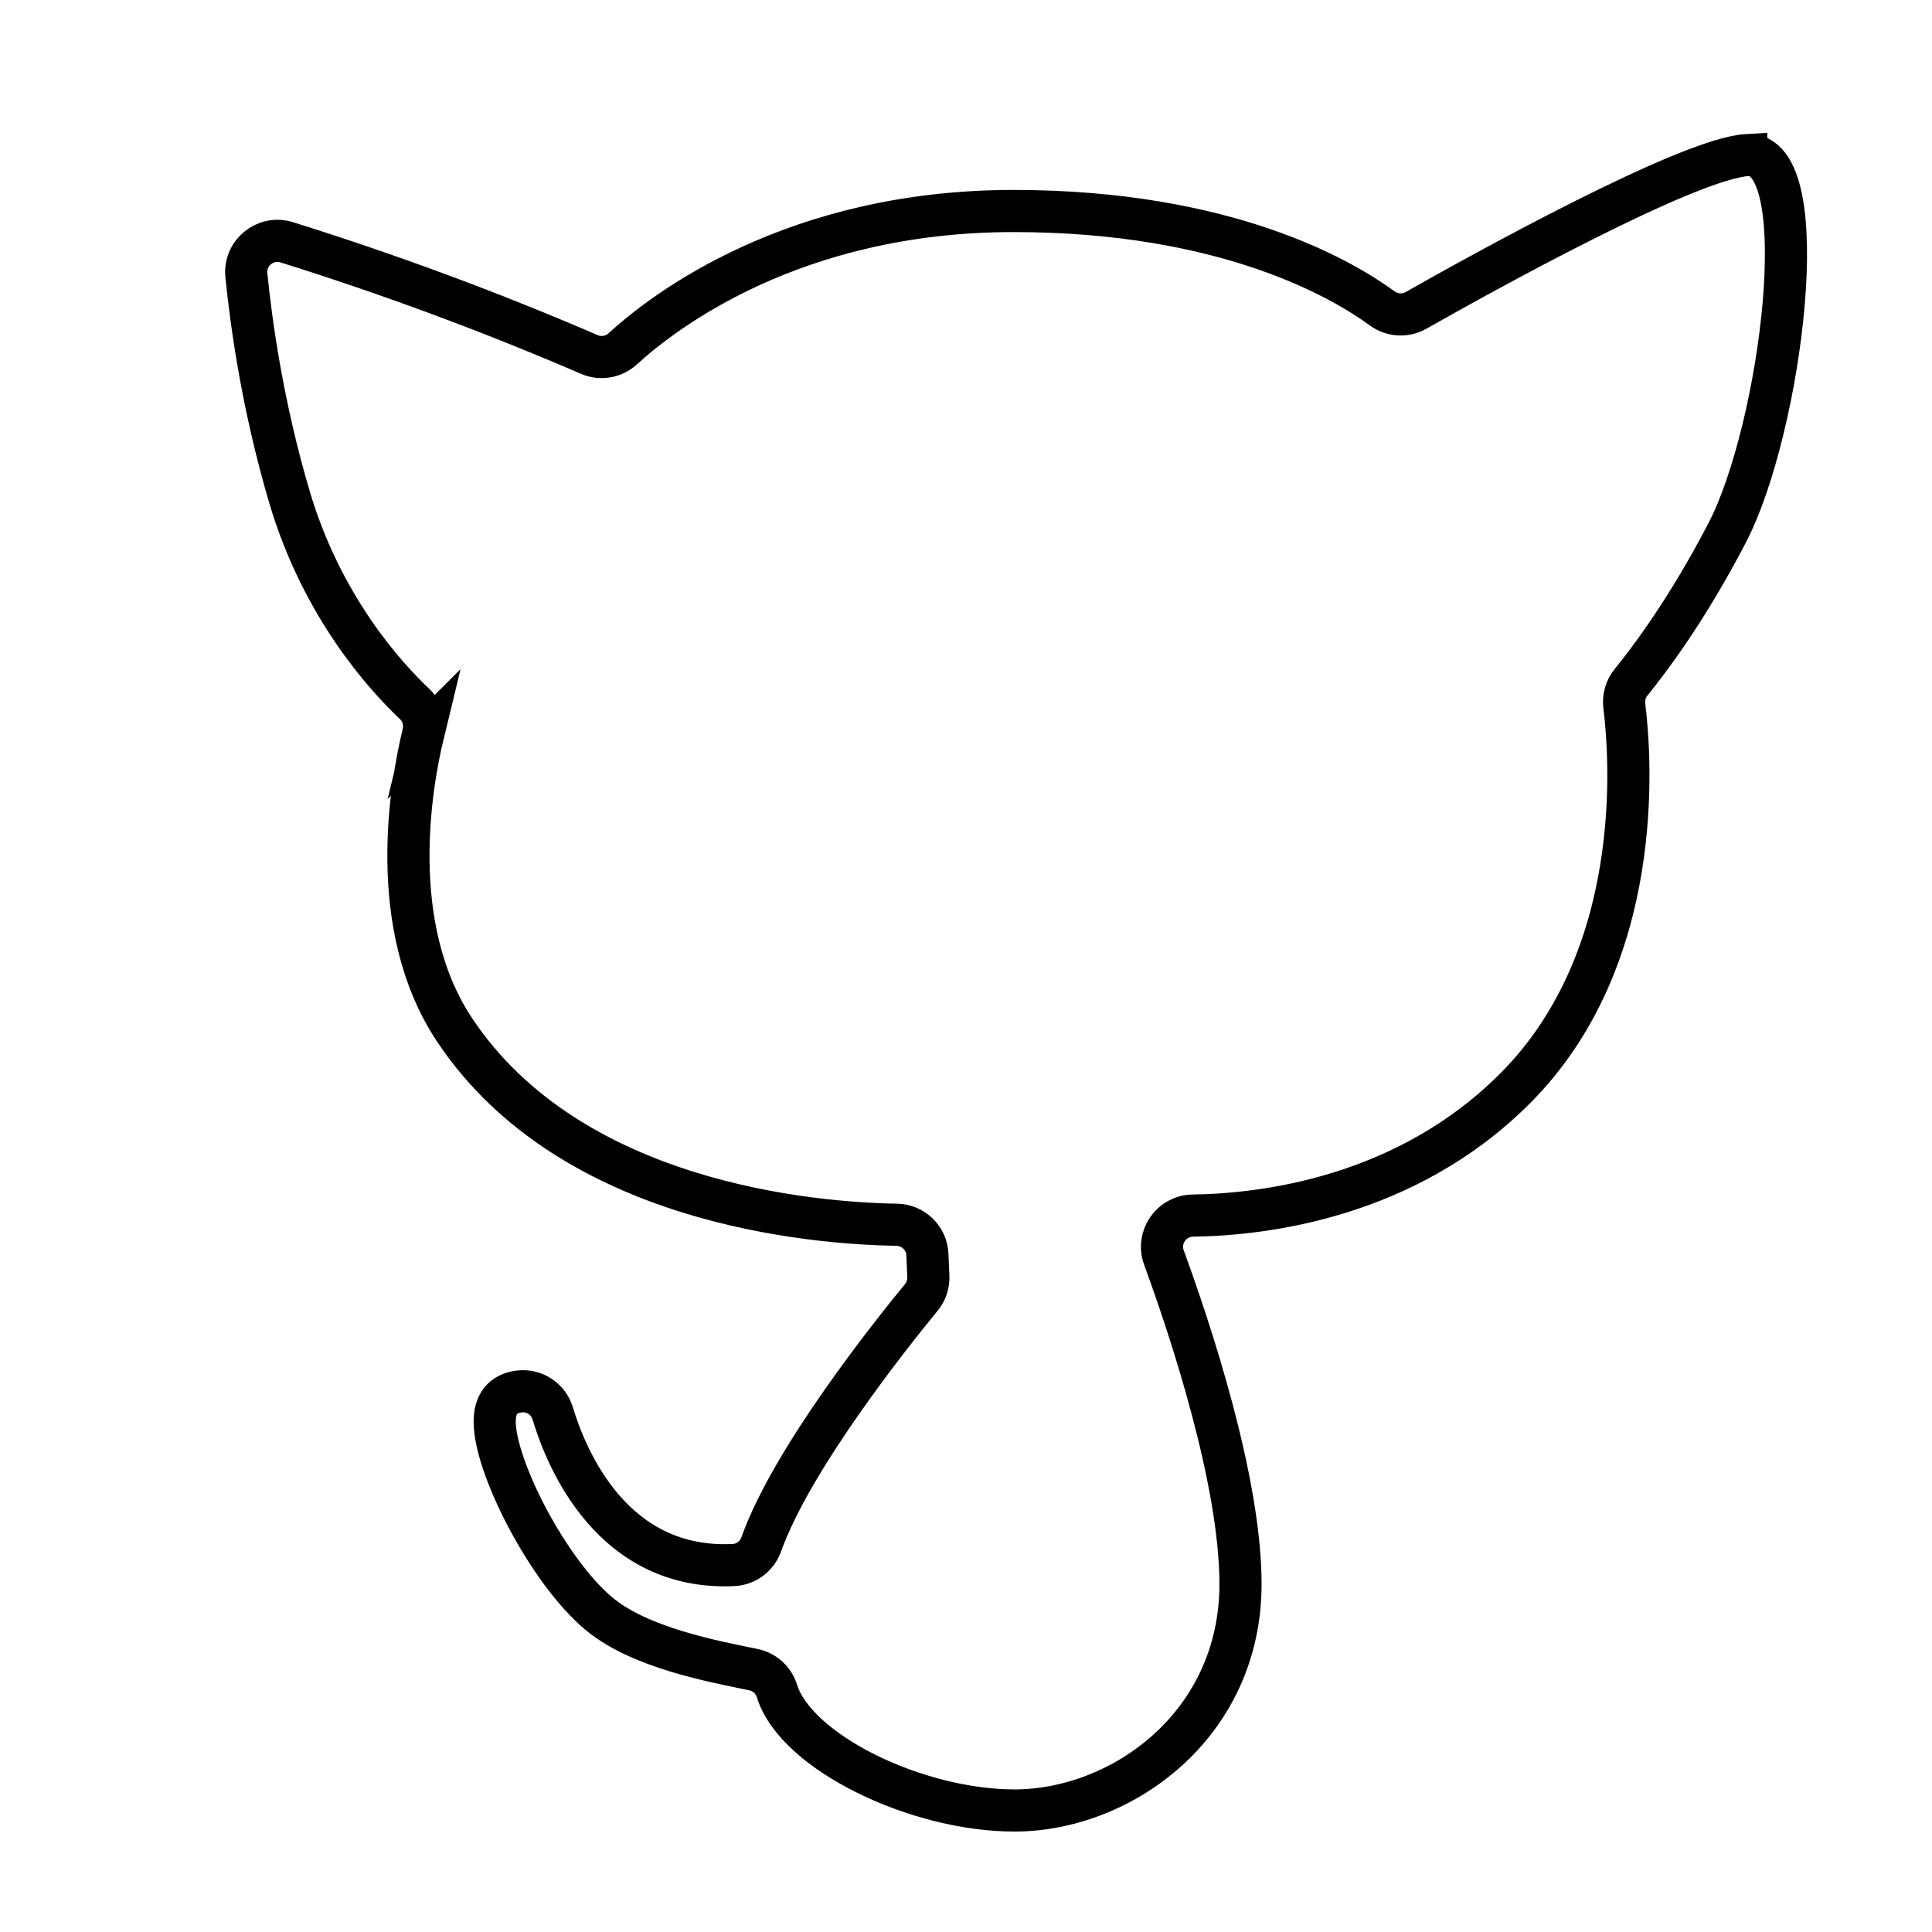
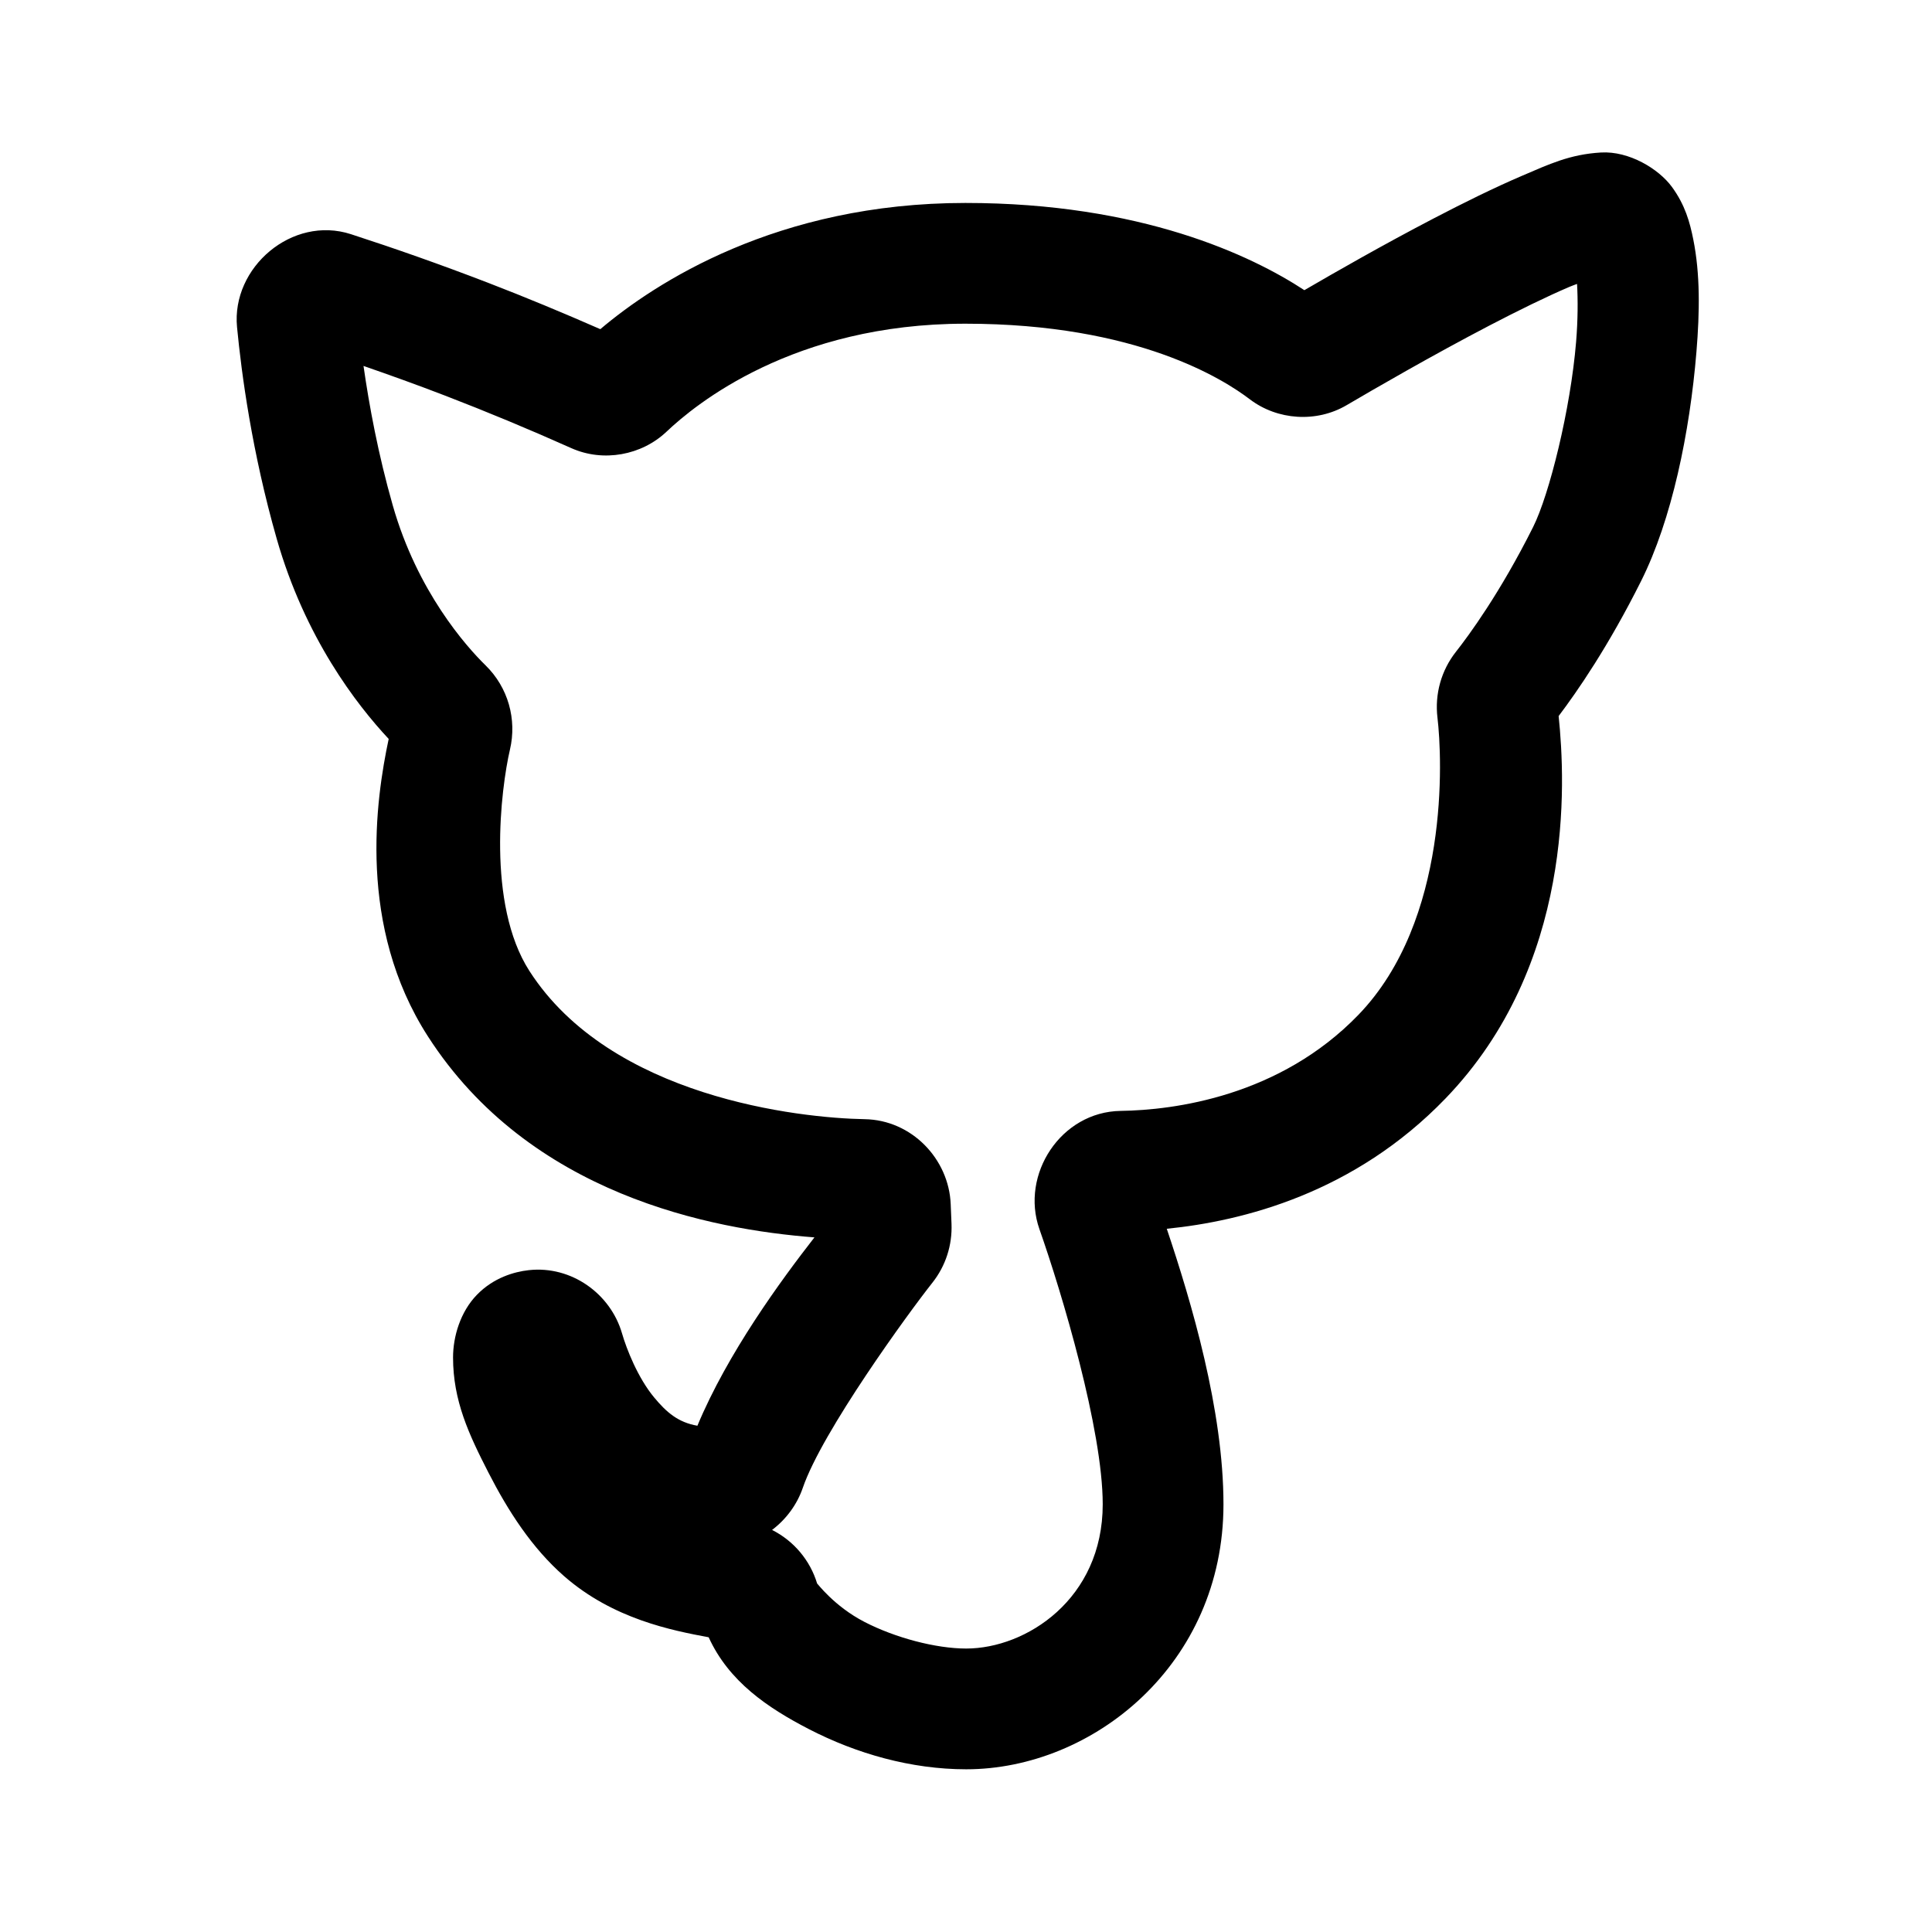
<svg xmlns="http://www.w3.org/2000/svg" t="1749919620098" class="icon" viewBox="0 0 1024 1024" version="1.1" p-id="8549" width="192" height="192" id="svg1">
  <defs id="defs1" />
-   <g id="path1" style="opacity:1;stroke:#000000;stroke-width:10.667;stroke-dasharray:none;stroke-opacity:1">
-     <path style="baseline-shift:baseline;display:inline;overflow:visible;stroke:#000000;stroke-width:21.333;stroke-dasharray:none;stroke-opacity:1;enable-background:accumulate;stop-color:#000000;stop-opacity:1" d="m 926.051,81.691 c -7.974,0.456 -20.755,4.654 -36.074,10.975 -15.319,6.321 -33.144,14.775 -51.037,23.766 -35.787,17.982 -71.852,38.115 -88.656,47.643 -5.509,3.123 -12.314,2.699 -17.428,-1.047 -20.913,-15.334 -82.459,-51.688 -195.676,-51.688 -116.542,0 -185.616,53.196 -207.447,73.172 -4.657,4.259 -11.355,5.422 -17.145,2.92 -25.997,-11.213 -52.281,-21.749 -78.824,-31.6 -28.089,-10.423 -55.347,-19.666 -81.615,-27.879 -11.644,-3.641 -23.27,5.787 -22.066,17.926 2.592,26.012 8.706,69.901 22.908,117.863 17.344,58.546 51.304,95.481 66.236,109.551 4.21,3.978 5.965,9.893 4.598,15.52 -6.403,26.444 -20.099,102.131 16.76,157.414 61.559,92.333 190.177,102.683 234.729,103.424 8.489,0.136 15.389,6.881 15.738,15.371 l 0.49,11.51 c 0.165,3.937 -1.126,7.807 -3.637,10.852 -15.131,18.383 -68.581,85.137 -84.855,130.889 -2.175,6.107 -7.721,10.409 -14.184,10.729 -31.988,1.567 -53.994,-12.419 -68.967,-29.814 -14.973,-17.395 -22.866,-38.21 -26.459,-50.17 -2.338,-7.785 -9.873,-12.899 -17.963,-12.033 -3.467,0.373 -6.922,1.51 -9.514,4.076 -2.592,2.566 -4.273,6.538 -4.273,12.412 0,12.196 7.097,31.959 17.531,51.588 10.434,19.629 24.21,39.075 37.707,50.443 21.958,18.49 61.465,25.621 82.33,29.938 5.722,1.183 10.328,5.39 12.064,10.969 5.115,16.433 23.69,32.289 47.465,44.107 23.775,11.818 52.783,19.574 78.902,19.574 56.936,0 120.301,-45.399 120.301,-120.5 0,-54.831 -26.404,-134.363 -40.621,-173.262 -3.797,-10.401 3.795,-21.384 14.867,-21.539 37.971,-0.521 113.203,-9.611 171.018,-67.426 69.463,-69.463 61.66,-175.232 58.152,-203.365 -0.543,-4.362 0.747,-8.745 3.531,-12.15 v -0.002 c 8.948,-10.932 29.528,-37.959 50.996,-79.305 14.358,-27.651 26.258,-78.221 29.969,-121.691 1.856,-21.735 1.664,-41.683 -1.332,-56.129 -1.498,-7.223 -3.693,-13.076 -6.734,-17.1 -3.041,-4.024 -6.989,-6.204 -11.785,-5.93 z m 0.059,0.998 c 4.469,-0.256 8.031,1.699 10.93,5.533 2.898,3.835 5.073,9.564 6.553,16.701 2.96,14.275 3.165,34.164 1.314,55.842 -3.701,43.355 -15.627,93.906 -29.859,121.314 -21.431,41.273 -41.973,68.245 -50.885,79.133 -2.955,3.614 -4.325,8.271 -3.748,12.908 3.492,28.007 11.21,133.458 -57.867,202.535 -57.545,57.545 -132.495,66.616 -170.324,67.135 -11.728,0.165 -19.816,11.862 -15.793,22.881 14.203,38.861 40.561,118.409 40.561,172.918 0,74.539 -62.897,119.5 -119.301,119.5 -25.921,0 -54.817,-7.719 -78.457,-19.471 -23.64,-11.752 -41.991,-27.56 -46.955,-43.508 -1.843,-5.922 -6.738,-10.394 -12.816,-11.65 -20.895,-4.323 -60.287,-11.533 -81.889,-29.723 -13.323,-11.222 -27.078,-30.6 -37.469,-50.148 -10.391,-19.548 -17.414,-39.315 -17.414,-51.119 0,-5.686 1.596,-9.344 3.977,-11.701 2.381,-2.357 5.595,-3.436 8.918,-3.793 7.61,-0.814 14.694,3.994 16.896,11.328 3.617,12.04 11.543,32.971 26.66,50.533 15.117,17.562 37.472,31.745 69.773,30.162 6.877,-0.34 12.771,-4.919 15.076,-11.393 16.145,-45.388 69.576,-112.233 84.686,-130.59 2.669,-3.236 4.038,-7.347 3.863,-11.529 l -0.49,-11.51 c -0.371,-9.01 -7.71,-16.184 -16.721,-16.328 -44.428,-0.739 -172.691,-11.152 -233.912,-102.979 -36.561,-54.837 -22.996,-130.289 -16.619,-156.625 l -0.002,0.002 c 1.452,-5.974 -0.411,-12.26 -4.881,-16.482 h -0.002 C 205.065,358.577 171.225,321.772 153.949,263.459 v -0.002 c -14.177,-47.877 -20.283,-91.708 -22.871,-117.676 -1.136,-11.461 9.778,-20.314 20.773,-16.875 26.252,8.208 53.493,17.446 81.564,27.863 26.527,9.844 52.794,20.374 78.775,31.58 6.151,2.658 13.274,1.419 18.217,-3.102 21.709,-19.864 90.534,-72.908 206.771,-72.908 113.003,0 174.317,36.268 195.084,51.494 5.426,3.974 12.663,4.428 18.514,1.111 16.796,-9.523 52.851,-29.653 88.611,-47.621 17.88,-8.984 35.687,-17.427 50.969,-23.732 15.282,-6.305 28.071,-10.463 35.752,-10.902 z" id="path3" />
+   <g id="path1" style="opacity:1">
+     <path style="baseline-shift:baseline;display:inline;overflow:visible;vector-effect:none;enable-background:accumulate;stop-color:#000000;stop-opacity:1" d="m 848.531,80.83 c -16.515,0.98 -27.421,6.178 -41.982,12.412 -14.561,6.234 -30.612,14.157 -46.627,22.506 -27.132,14.145 -51.93,28.358 -68.578,38.049 -28.223,-18.487 -86.638,-46.227 -179.68,-46.227 -99.795,0 -164.56,42.414 -193.48,66.889 -19.661,-8.606 -39.462,-16.864 -59.471,-24.568 h -0.002 c -25.018,-9.632 -49.295,-18.174 -72.691,-25.764 -31.171,-10.114 -63.41,17.613 -60.391,49.207 l 0.002,0.008 v 0.008 c 2.386,24.847 7.912,66.228 21.021,112.162 v 0.002 0.002 c 14.993,52.509 42.292,87.87 59.363,106.135 -6.866,32.212 -16.675,99.351 20.732,157.564 54.009,84.052 150.403,102.444 204.924,106.623 -17.834,22.911 -45.971,61.297 -62.033,99.83 -10.241,-1.764 -16.408,-7.137 -22.945,-15.018 -8.631,-10.404 -14.606,-25.619 -17.025,-33.975 v 0.004 c -6.038,-20.864 -26.717,-35.989 -49.451,-33.465 h -0.01 l -0.008,0.002 c -7.751,0.865 -18.612,4 -27.408,13.035 -8.796,9.035 -12.664,22.17 -12.664,33.219 0,22.942 8.364,40.75 18.74,61.004 10.377,20.254 22.973,39.938 40.164,54.961 l 0.002,0.002 0.002,0.002 c 25.997,22.713 57.165,28.727 76.576,32.354 10.698,23.462 31.269,37.403 53.293,48.762 25.013,12.901 53.958,21.205 83.205,21.205 67.011,0 136.355,-55.485 136.355,-140.455 0,-49.902 -16.955,-107.1 -30.051,-146.033 40.48,-4.058 99.423,-18.933 147.754,-69.078 68.154,-70.713 63.642,-167.05 59.941,-202.664 9.878,-13.078 26.304,-36.79 43.709,-71.568 16.285,-32.541 25.813,-78.713 29.334,-121.51 1.761,-21.399 1.989,-41.208 -1.666,-59.496 -1.828,-9.144 -4.3,-18.234 -11.301,-27.844 -7.001,-9.61 -22.77,-19.165 -37.654,-18.281 z m -12.664,69.656 c 0.485,8.338 0.461,19.043 -0.5,30.717 -2.935,35.674 -14.163,80.894 -22.781,98.115 -17.52,35.008 -34.21,57.644 -40.881,66.1 l -0.004,0.008 -0.006,0.006 c -7.792,9.887 -11.312,22.411 -9.809,34.941 v 0.004 0.004 c 2.583,21.492 6.432,107.356 -41.801,157.4 -41.778,43.347 -97.766,50.613 -126.08,51.016 H 594 h -0.006 c -31.728,0.462 -53.271,33.707 -43.072,62.691 v 0.006 l 0.002,0.006 c 11.957,33.946 33.541,106.316 33.541,145.805 0,50.273 -40.638,76.455 -72.355,76.455 -16.083,0 -37.58,-5.682 -53.869,-14.084 -16.289,-8.402 -25.282,-20.82 -25.141,-20.35 -3.678,-12.259 -12.357,-22.635 -23.893,-28.422 7.51,-5.671 13.261,-13.482 16.297,-22.326 l 0.002,-0.006 v -0.004 c 10.231,-29.841 56.091,-92.828 68.621,-108.627 7.153,-8.997 10.645,-20.084 10.191,-31.316 v -0.012 l -0.426,-10.369 v -0.002 c -0.95,-23.928 -20.65,-44.637 -45.582,-45.051 h 0.021 C 423.677,592.593 323.683,581.681 280.59,514.617 v -0.002 c -22.823,-35.516 -15.085,-96.798 -10.303,-117.312 3.753,-16.016 -0.951,-32.914 -12.887,-44.613 l -0.014,-0.016 -0.016,-0.014 c -10.292,-10.061 -36.15,-39.096 -49.176,-84.713 l -0.002,-0.004 c -7.819,-27.396 -12.524,-53.085 -15.523,-73.99 14.097,4.891 28.386,10.019 43.047,15.664 v -0.002 c 22.583,8.695 44.944,17.998 67.064,27.896 16.988,7.607 37.314,3.799 50.502,-8.715 l 0.002,-0.004 0.004,-0.002 c 15.097,-14.332 67.092,-57.221 158.375,-57.221 91.422,0 137.338,29.842 150.816,40.096 l 0.008,0.004 0.006,0.006 c 14.557,11.063 35.261,12.478 51.238,3.08 h 0.002 c 14.371,-8.454 45.482,-26.465 75.775,-42.258 15.146,-7.896 30.132,-15.242 42.227,-20.42 1.432,-0.613 2.742,-1.058 4.131,-1.592 z m -10.438,222.258 0.002,0.008 c 6.3e-4,0.005 -6.2e-4,0.01 0,0.016 -7.2e-4,-0.006 -0.001,-0.018 -0.002,-0.023 z M 364.977,767.785 c -0.003,0.009 -0.007,0.018 -0.01,0.027 l 0.002,-0.012 c 0.002,-0.005 0.006,-0.01 0.008,-0.016 z" id="path4" />
  </g>
</svg>
